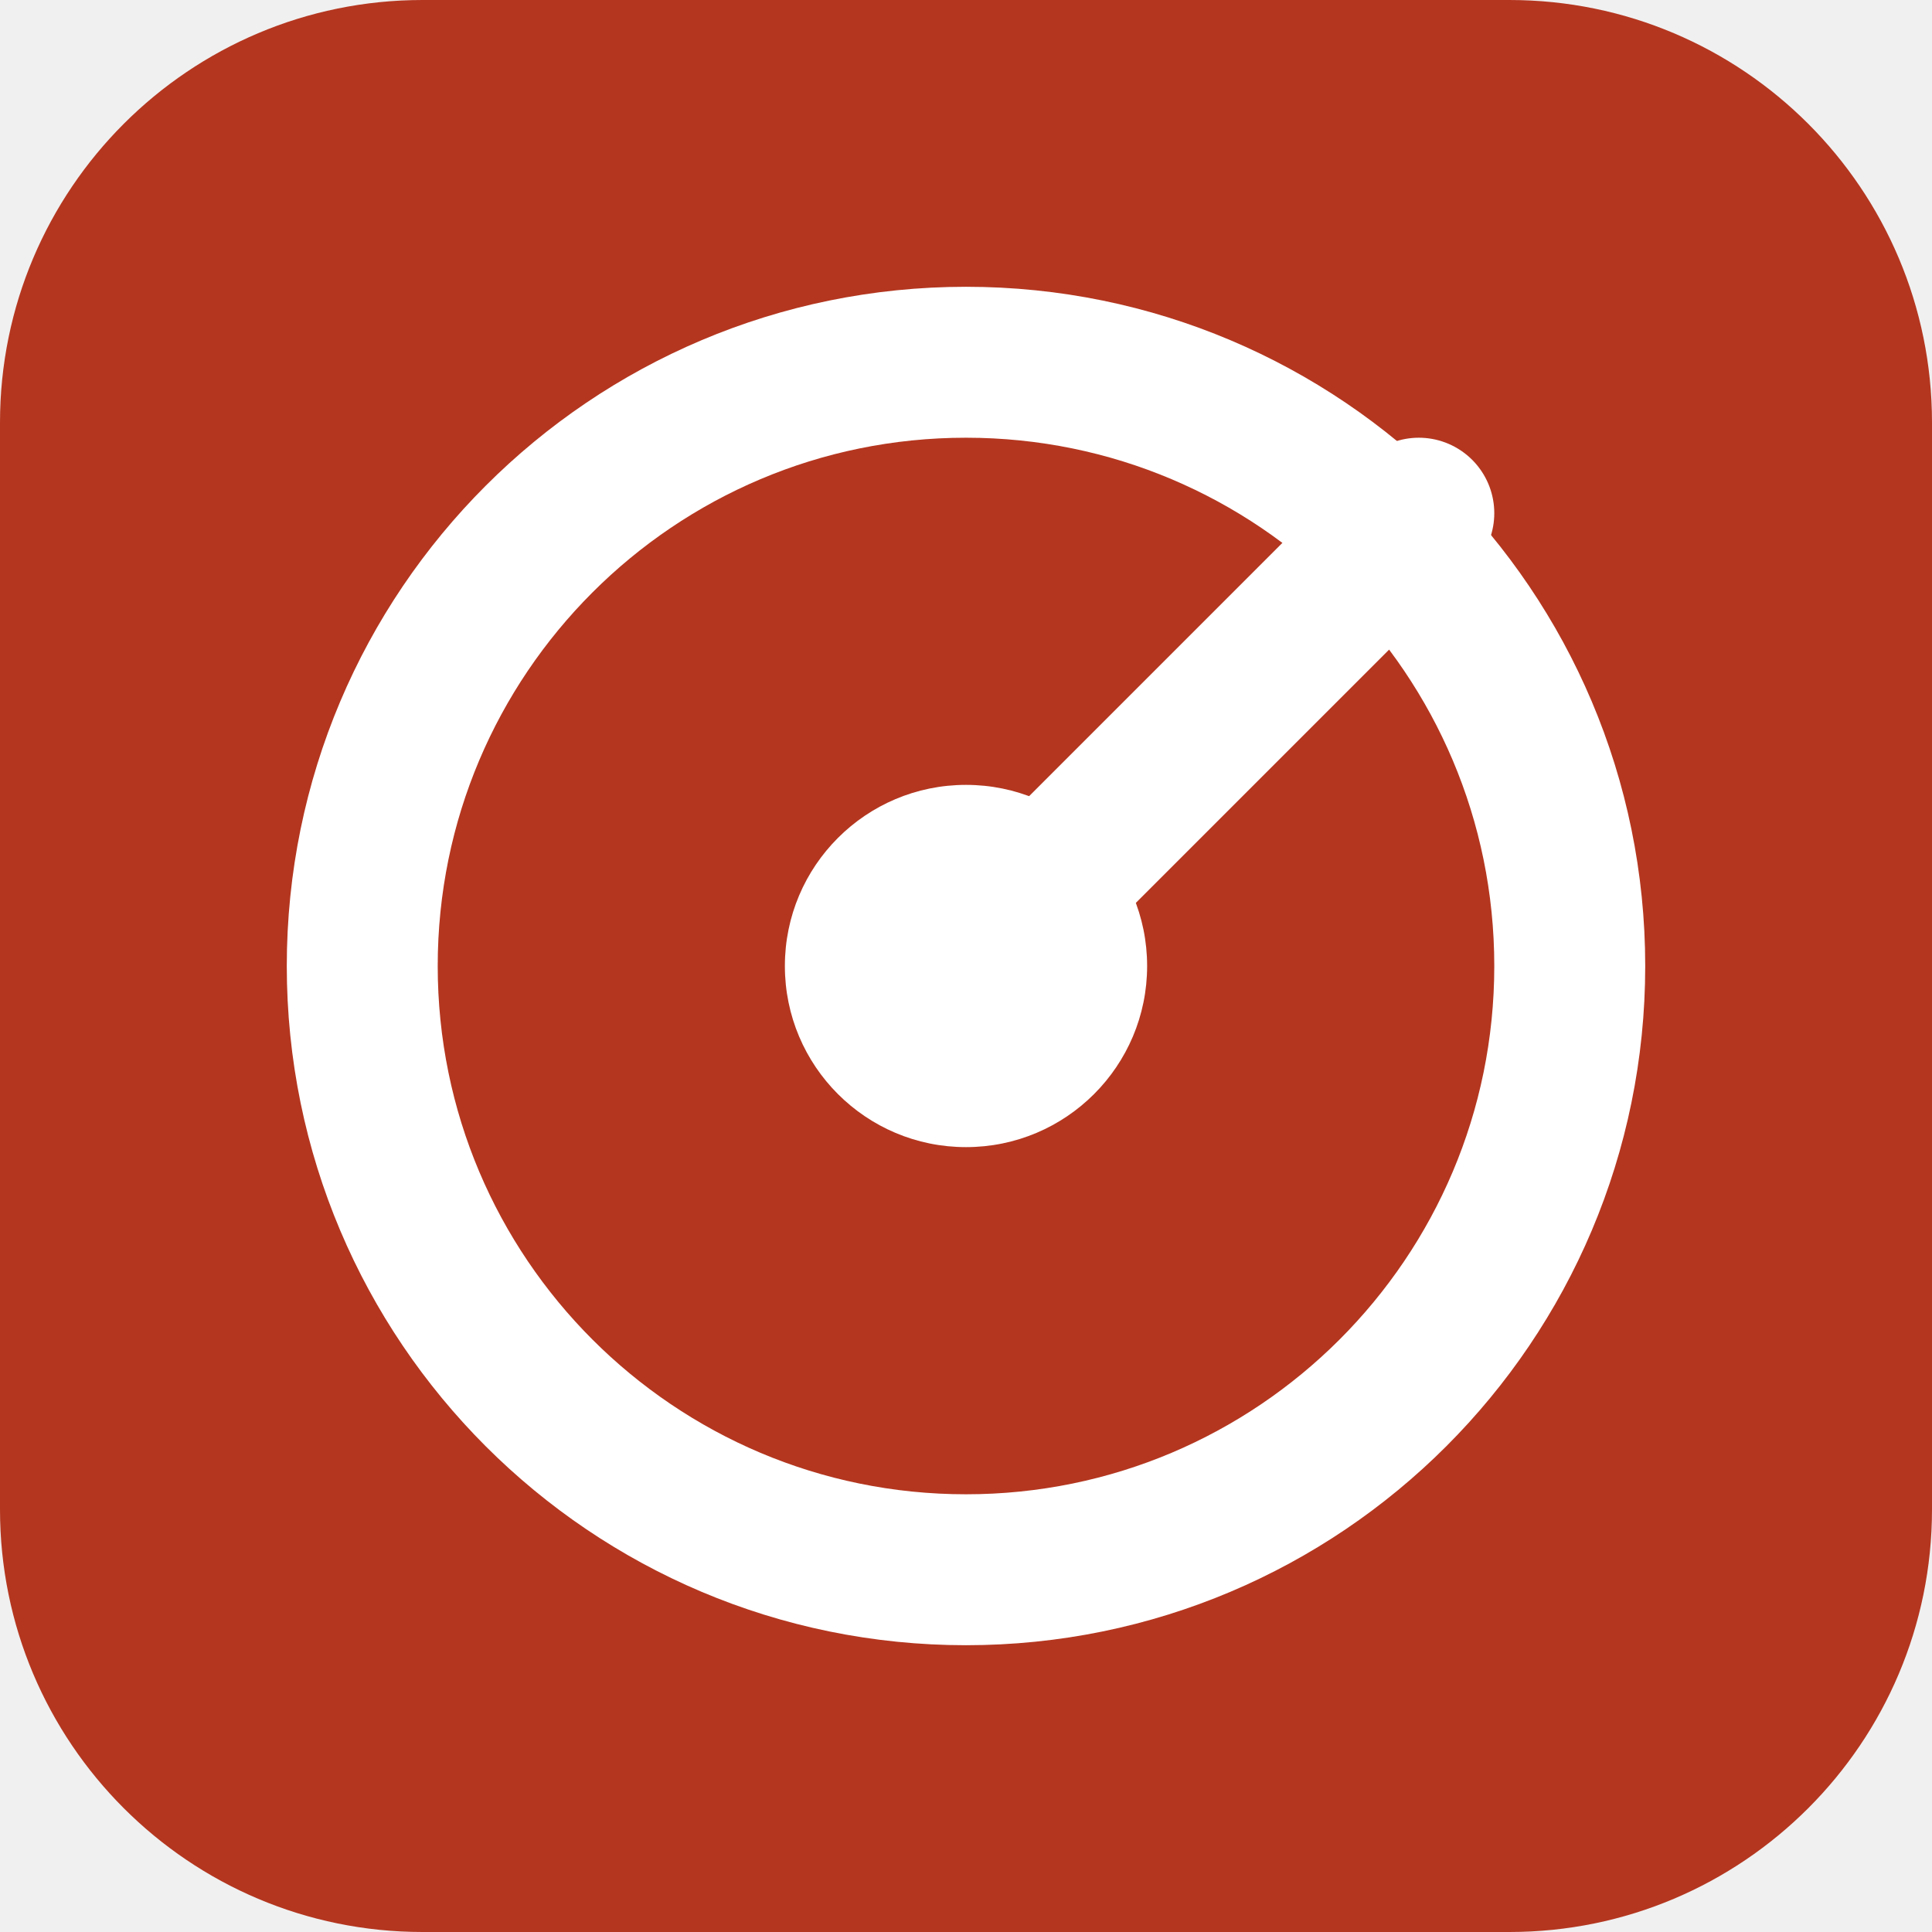
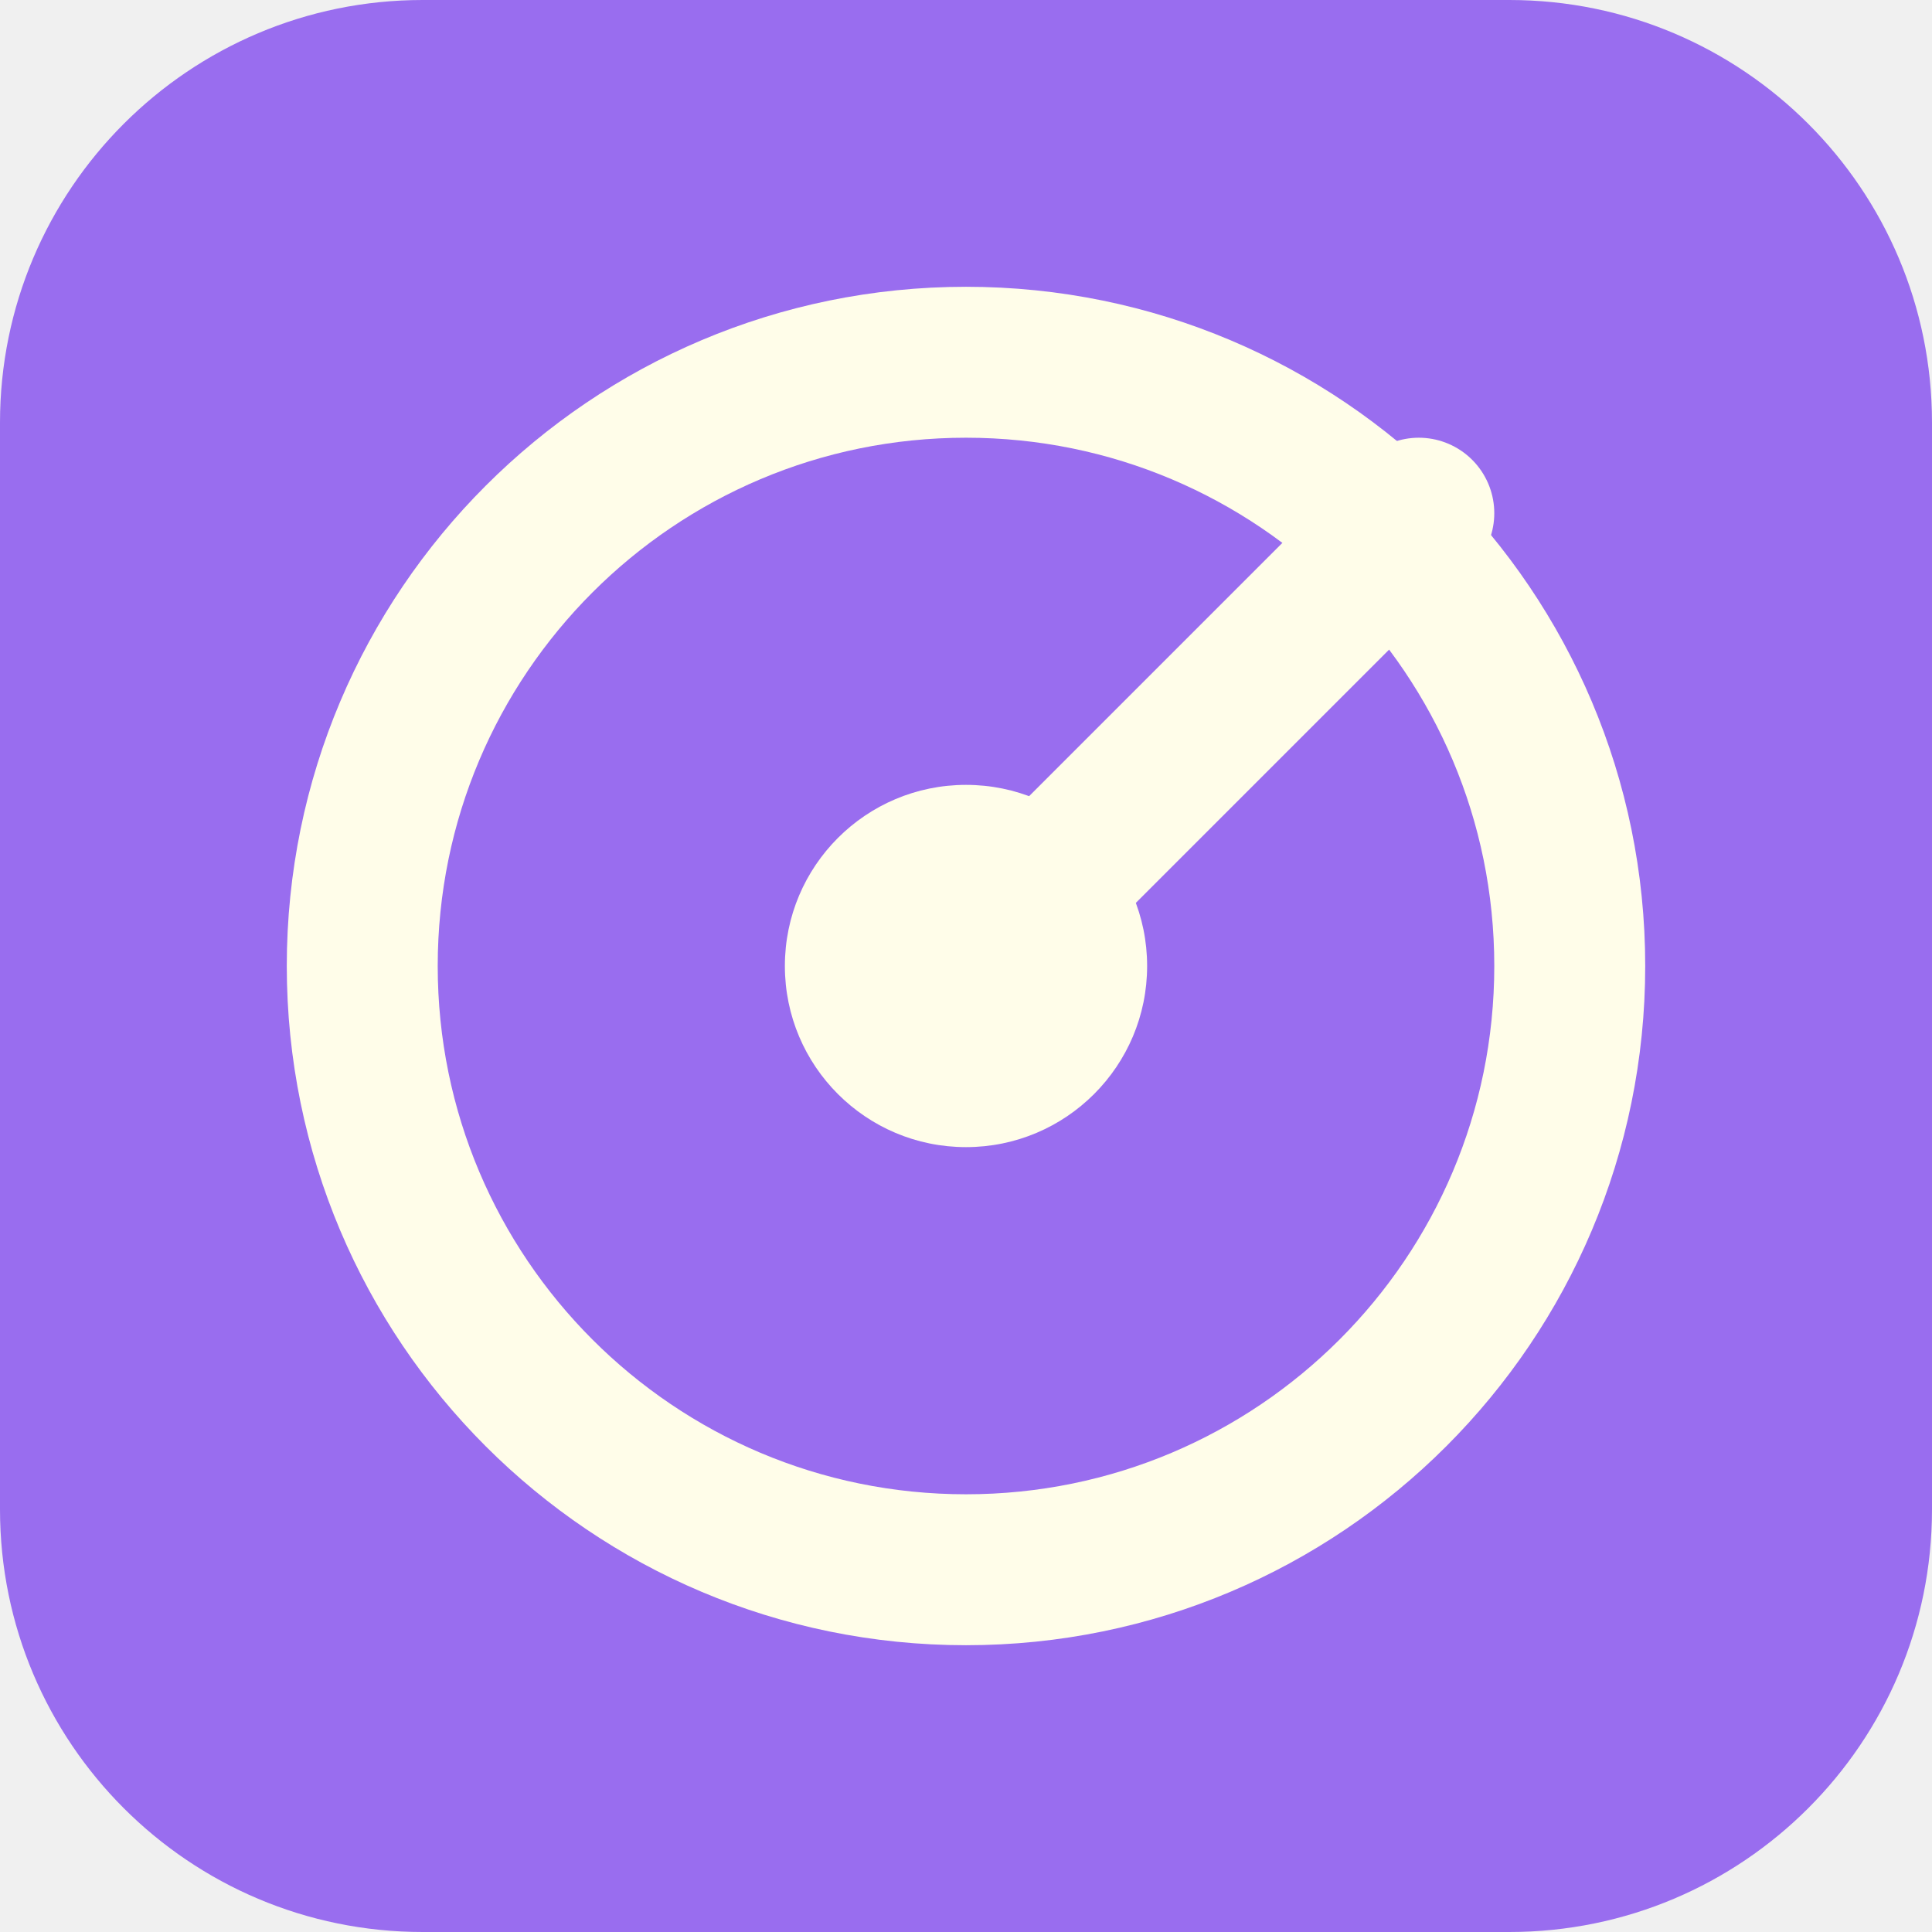
<svg xmlns="http://www.w3.org/2000/svg" viewBox="0 0 64 64">
-   <rect width="64" height="64" rx="14" fill="#b4361f" />
-   <circle cx="32" cy="32" r="20" fill="none" stroke="#fff" stroke-width="5" />
-   <circle cx="32" cy="32" r="6" fill="#fff" />
-   <path d="M32 32 L47 17" stroke="#fff" stroke-width="5" stroke-linecap="round" />
+   <rect width="64" height="64" rx="14" fill="#996def" />
+   <circle cx="32" cy="32" r="20" fill="none" stroke="#fffde9" stroke-width="5" />
+   <circle cx="32" cy="32" r="6" fill="#fffde9" />
+   <path d="M32 32 L47 17" stroke="#fffde9" stroke-width="5" stroke-linecap="round" />
</svg>
